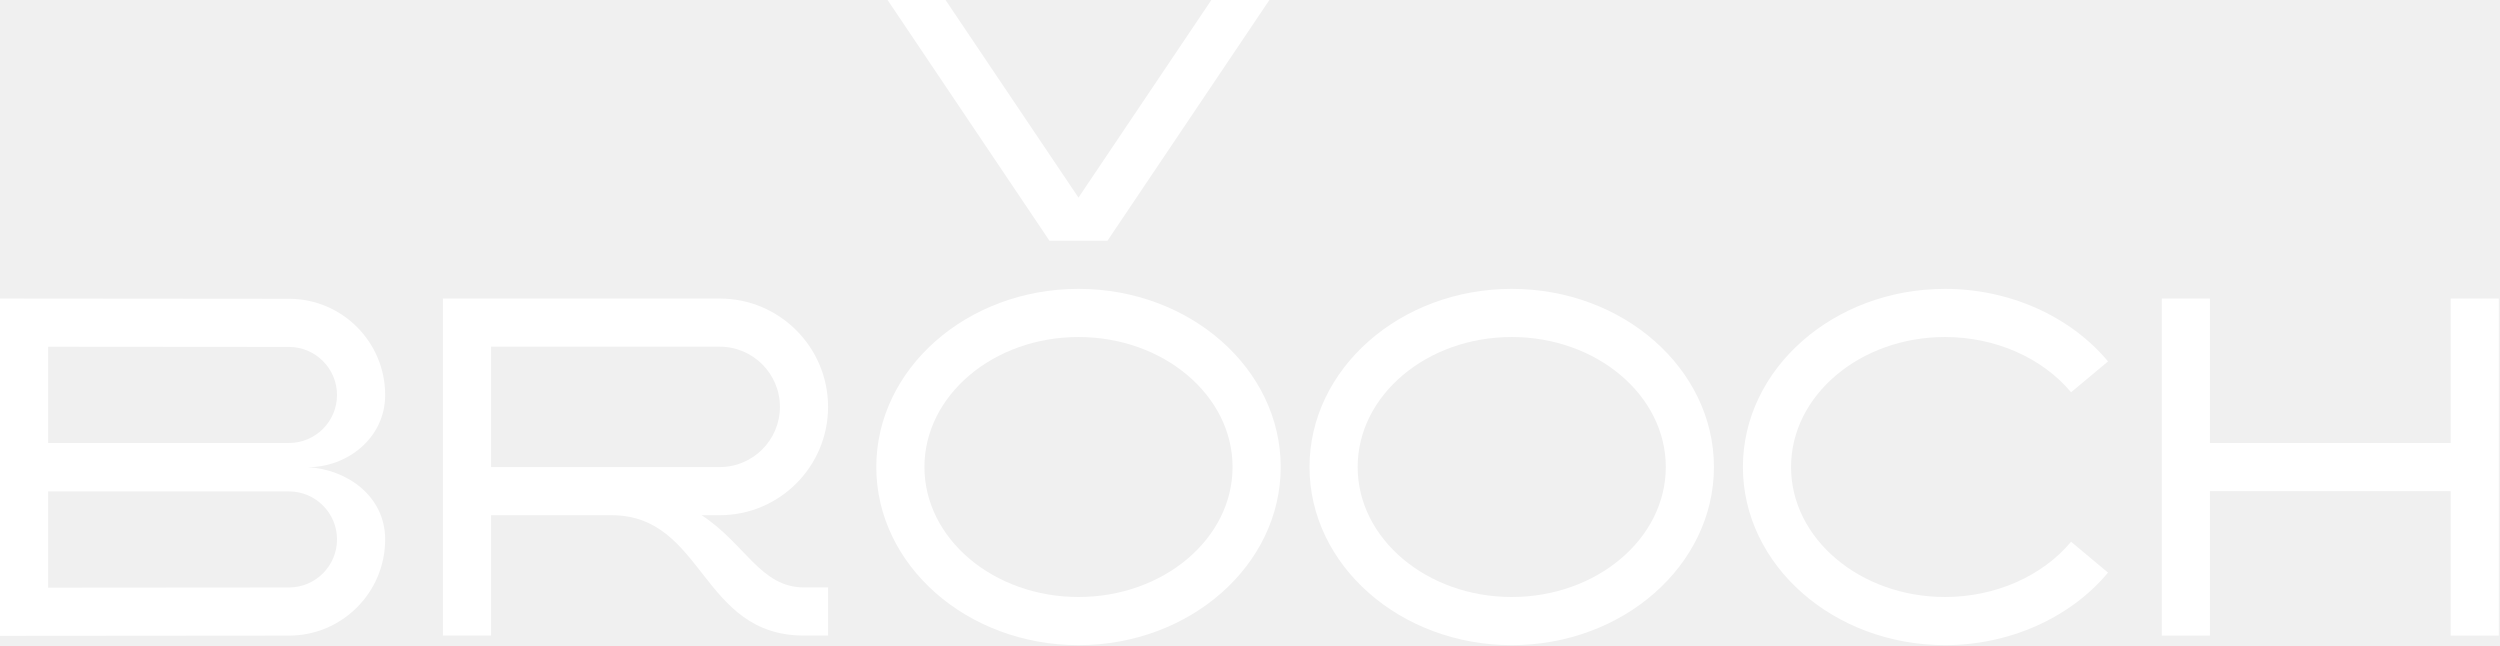
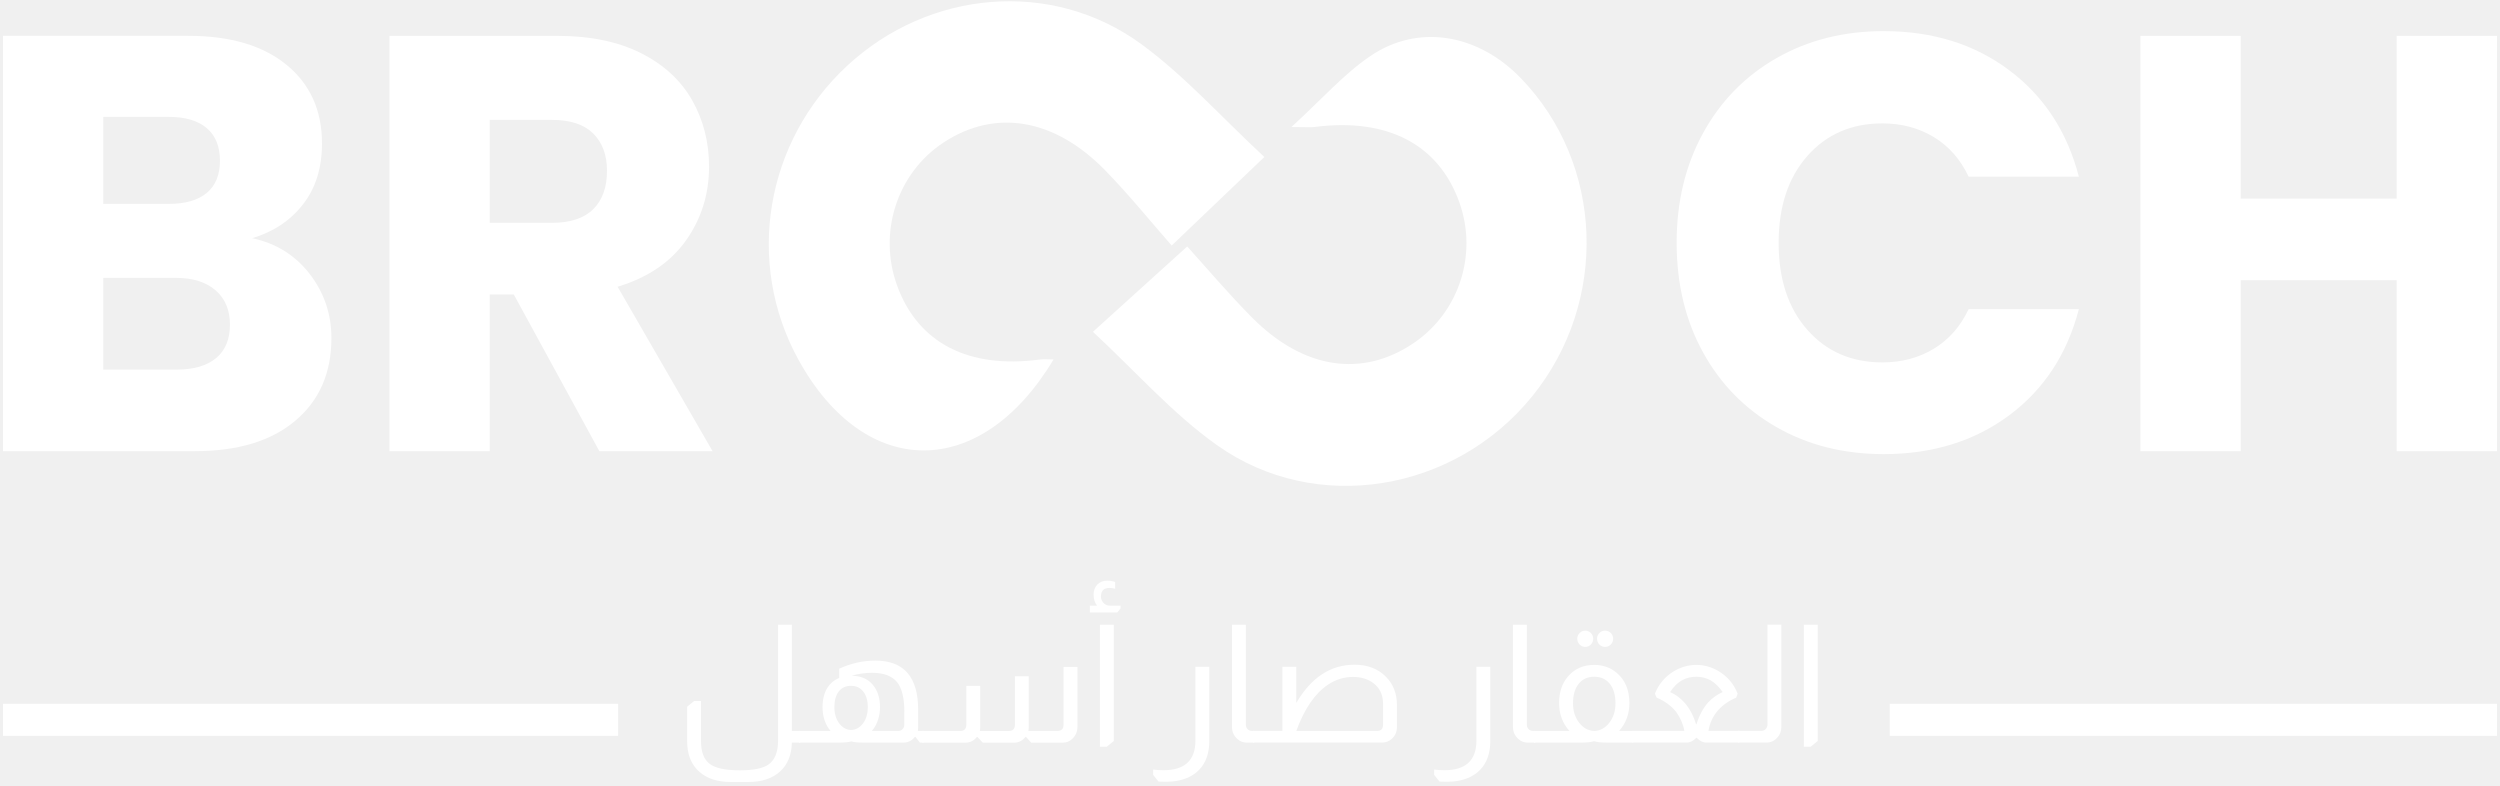
- <svg xmlns="http://www.w3.org/2000/svg" width="155" height="40" viewBox="0 0 155 40" fill="none">
-   <g transform="translate(55.03 0)">
-     <path d="M23.672 0L13.633 14.925H10.036L0 0H3.594L11.836 12.251L20.074 0H23.672Z" fill="white" />
+ <svg xmlns="http://www.w3.org/2000/svg" width="156" height="49" viewBox="0 0 156 49" fill="none">
+   <g id="BROOCH - SVG-01 2" clip-path="url(#clip0_0_4)">
+     <g id="Group">
+       <path id="Vector" d="M19.326 17.096C20.23 18.267 20.68 19.6 20.68 21.103C20.68 23.268 19.93 24.987 18.429 26.252C16.927 27.52 14.838 28.153 12.153 28.153H0.188V2.236H11.75C14.361 2.236 16.404 2.839 17.878 4.045C19.353 5.25 20.092 6.887 20.092 8.954C20.092 10.48 19.694 11.748 18.902 12.758C18.111 13.768 17.054 14.468 15.738 14.863C17.228 15.184 18.423 15.93 19.326 17.096ZM6.443 12.722H10.54C11.565 12.722 12.351 12.493 12.901 12.039C13.448 11.585 13.725 10.914 13.725 10.026C13.725 9.141 13.451 8.464 12.901 7.994C12.353 7.528 11.565 7.294 10.54 7.294H6.443V12.722ZM13.49 22.341C14.063 21.86 14.349 21.165 14.349 20.256C14.349 19.348 14.049 18.632 13.451 18.115C12.854 17.598 12.03 17.34 10.982 17.34H6.443V23.063H11.052C12.103 23.06 12.916 22.819 13.49 22.341Z" fill="white" />
+       <path id="Vector_2" d="M37.402 28.156L32.059 18.373H30.558V28.156H24.301V2.239H34.803C36.828 2.239 38.553 2.596 39.98 3.308C41.408 4.024 42.473 5.001 43.183 6.242C43.889 7.487 44.245 8.87 44.245 10.397C44.245 12.119 43.762 13.658 42.8 15.012C41.834 16.366 40.416 17.325 38.538 17.892L44.466 28.156H37.402ZM30.558 13.904H34.438C35.583 13.904 36.445 13.622 37.016 13.055C37.59 12.488 37.876 11.689 37.876 10.655C37.876 9.672 37.59 8.897 37.016 8.33C36.442 7.763 35.583 7.481 34.438 7.481H30.558V13.904Z" fill="white" />
+       <path id="Vector_3" d="M106.268 8.312C107.366 6.308 108.897 4.743 110.86 3.623C112.823 2.503 115.049 1.942 117.539 1.942C120.588 1.942 123.199 2.753 125.368 4.377C127.54 6.002 128.991 8.217 129.721 11.024H122.843C122.33 9.94 121.603 9.117 120.665 8.55C119.726 7.983 118.657 7.7 117.462 7.7C115.534 7.7 113.974 8.378 112.779 9.732C111.584 11.086 110.987 12.894 110.987 15.157C110.987 17.423 111.584 19.232 112.779 20.583C113.974 21.937 115.534 22.614 117.462 22.614C118.657 22.614 119.726 22.332 120.665 21.765C121.603 21.198 122.33 20.375 122.843 19.291H129.721C128.988 22.098 127.537 24.307 125.368 25.919C123.196 27.532 120.585 28.337 117.539 28.337C115.051 28.337 112.823 27.779 110.86 26.656C108.897 25.536 107.366 23.98 106.268 21.985C105.17 19.992 104.623 17.714 104.623 15.154C104.62 12.6 105.17 10.317 106.268 8.312Z" fill="white" />
+       <path id="Vector_4" d="M155.812 2.239V28.156H149.554V17.486H139.82V28.156H133.562V2.239H139.82V12.393H149.554V2.239H155.812Z" fill="white" />
+     </g>
+     <path id="Vector_5" d="M80.584 7.926C81.517 7.926 81.779 7.956 82.032 7.923C86.589 7.335 89.8 9.019 91.081 12.678C92.211 15.906 91.036 19.49 88.219 21.403C85.005 23.585 81.338 23.045 78.132 19.82C76.634 18.311 75.26 16.678 74.082 15.38C71.925 17.331 70.215 18.881 68.198 20.705C70.842 23.155 73.152 25.798 75.934 27.773C82.124 32.171 90.774 30.689 95.605 24.735C100.396 18.828 100.09 10.239 94.895 4.873C92.22 2.111 88.493 1.458 85.491 3.51C83.843 4.633 82.48 6.192 80.584 7.926Z" fill="white" />
+     <path id="Vector_6" d="M78.895 9.797C76.175 7.27 73.909 4.722 71.224 2.759C65.644 -1.327 57.973 -0.63 52.875 4.092C47.742 8.847 46.491 16.39 49.826 22.451C53.973 29.982 61.202 30.009 65.741 22.43C65.423 22.43 65.146 22.4 64.878 22.436C60.443 23.024 57.308 21.415 55.995 17.863C54.768 14.543 55.963 10.813 58.874 8.894C62.088 6.777 65.785 7.371 68.964 10.629C70.45 12.152 71.792 13.818 73.114 15.321C75.224 13.307 76.849 11.754 78.895 9.797Z" fill="white" />
+     <g id="Group_2">
+       <path id="Vector_7" d="M49.414 38.983V45.609H49.932V46.339H49.414C49.393 47.114 49.146 47.717 48.669 48.148C48.186 48.578 47.536 48.795 46.715 48.795H45.584C44.775 48.795 44.13 48.587 43.651 48.169C43.136 47.723 42.877 47.082 42.877 46.247V44.1L43.315 43.741H43.742V46.226C43.742 46.912 43.921 47.39 44.278 47.661C44.634 47.931 45.258 48.068 46.147 48.068C46.994 48.068 47.592 47.952 47.939 47.717C48.345 47.435 48.551 46.939 48.551 46.226V38.983H49.414Z" fill="white" />
+       <path id="Vector_8" d="M52.366 41.727C53.093 41.392 53.846 41.222 54.627 41.222C56.404 41.222 57.293 42.247 57.293 44.293V45.371C57.293 45.454 57.287 45.531 57.273 45.609H57.629V46.339H57.405L57.12 45.98H57.09C57.037 46.048 56.975 46.111 56.908 46.164C56.746 46.28 56.572 46.339 56.39 46.339H53.935C53.549 46.339 53.284 46.315 53.14 46.268H53.099C52.964 46.315 52.696 46.339 52.295 46.339H49.852V45.609H51.827C51.671 45.43 51.548 45.214 51.459 44.961C51.371 44.7 51.327 44.424 51.327 44.13C51.327 43.616 51.439 43.194 51.663 42.868C51.833 42.615 52.066 42.425 52.366 42.303V41.727ZM54.15 44.121C54.15 43.717 54.056 43.396 53.87 43.156C53.685 42.915 53.428 42.796 53.102 42.796C52.775 42.796 52.522 42.912 52.34 43.147C52.157 43.381 52.066 43.705 52.066 44.124C52.066 44.528 52.163 44.863 52.36 45.13C52.557 45.398 52.804 45.537 53.105 45.552C53.411 45.537 53.661 45.398 53.858 45.13C54.056 44.863 54.15 44.525 54.15 44.121ZM56.431 44.438C56.431 43.554 56.278 42.93 55.972 42.559C55.654 42.176 55.136 41.983 54.423 41.983C53.976 41.983 53.546 42.045 53.14 42.167C53.791 42.173 54.27 42.413 54.577 42.885C54.8 43.215 54.912 43.628 54.912 44.13C54.912 44.391 54.874 44.641 54.8 44.881C54.712 45.169 54.579 45.413 54.403 45.612H56.051C56.175 45.612 56.272 45.564 56.345 45.469C56.398 45.401 56.428 45.318 56.428 45.223V44.438H56.431Z" fill="white" />
+       <path id="Vector_9" d="M67.233 41.614V45.365C67.233 45.632 67.142 45.861 66.962 46.054C66.783 46.247 66.568 46.342 66.315 46.342H64.349L64.022 45.983H63.992C63.801 46.223 63.566 46.342 63.28 46.342H61.326L60.99 45.983H60.961C60.769 46.223 60.534 46.342 60.248 46.342H57.549V45.612H59.913C60.172 45.612 60.298 45.481 60.298 45.223V42.799H61.164V45.368C61.164 45.457 61.158 45.54 61.143 45.614H62.944C63.203 45.614 63.33 45.484 63.33 45.225V42.199H64.195V45.365C64.195 45.454 64.187 45.537 64.166 45.612H65.979C66.238 45.612 66.365 45.481 66.365 45.223V41.617H67.233V41.614Z" fill="white" />
+       <path id="Vector_10" d="M68.455 37.792C68.313 37.608 68.24 37.383 68.24 37.115C68.24 36.848 68.319 36.634 68.475 36.474C68.631 36.313 68.837 36.233 69.096 36.233C69.258 36.233 69.423 36.26 69.585 36.316V36.738C69.461 36.703 69.344 36.688 69.229 36.688C68.876 36.688 68.699 36.869 68.699 37.231C68.699 37.362 68.743 37.481 68.831 37.59C68.94 37.727 69.087 37.795 69.27 37.795H69.92V37.971L69.717 38.217H68.007V37.795H68.455V37.792ZM69.502 38.983V46.235L69.064 46.595H68.637V38.983H69.502Z" fill="white" />
+       <path id="Vector_11" d="M75.46 41.614V46.247C75.46 47.007 75.245 47.607 74.818 48.044C74.486 48.385 74.038 48.611 73.473 48.721C73.255 48.762 73.017 48.783 72.761 48.783C72.599 48.783 72.443 48.78 72.293 48.771L71.957 48.35V48.02C72.154 48.047 72.369 48.062 72.599 48.062C73.929 48.062 74.594 47.444 74.594 46.212V41.608H75.46V41.614Z" fill="white" />
+       <path id="Vector_12" d="M77.741 38.983V45.22C77.741 45.33 77.776 45.422 77.844 45.496C77.918 45.57 78.015 45.609 78.129 45.609H78.262V46.339H77.794C77.576 46.339 77.388 46.268 77.223 46.122C76.993 45.923 76.876 45.671 76.876 45.362V38.983H77.741Z" fill="white" />
+       <path id="Vector_13" d="M80.888 43.862C81.818 42.274 83.03 41.478 84.523 41.478C85.344 41.478 86.003 41.733 86.498 42.247C86.945 42.704 87.169 43.289 87.169 43.993V45.359C87.169 45.647 87.072 45.888 86.874 46.078C86.698 46.25 86.492 46.336 86.253 46.336H78.188V45.606H80.022V41.608H80.888V43.862ZM86.303 43.904C86.297 43.349 86.094 42.921 85.691 42.621C85.353 42.369 84.929 42.241 84.419 42.241C83.869 42.241 83.351 42.401 82.862 42.725C82.047 43.274 81.391 44.234 80.888 45.612H85.918C86.177 45.612 86.303 45.481 86.303 45.223V43.904Z" fill="white" />
+       <path id="Vector_14" d="M92.994 41.614V46.247C92.994 47.007 92.779 47.607 92.352 48.044C92.019 48.385 91.572 48.611 91.007 48.721C90.789 48.762 90.551 48.783 90.295 48.783C90.133 48.783 89.977 48.78 89.827 48.771L89.491 48.35V48.02C89.688 48.047 89.903 48.062 90.133 48.062C91.463 48.062 92.128 47.444 92.128 46.212V41.608H92.994V41.614Z" fill="white" />
+       <path id="Vector_15" d="M95.275 38.983V45.22C95.275 45.33 95.31 45.422 95.378 45.496C95.451 45.57 95.549 45.609 95.663 45.609H95.796V46.339H95.328C95.11 46.339 94.922 46.268 94.757 46.122C94.527 45.923 94.409 45.671 94.409 45.362V38.983H95.275Z" fill="white" />
+       <path id="Vector_16" d="M97.93 45.609C97.503 45.136 97.288 44.554 97.288 43.862C97.288 43.197 97.468 42.654 97.827 42.229C98.242 41.736 98.789 41.49 99.475 41.49C100.025 41.49 100.493 41.653 100.879 41.983C101.409 42.428 101.674 43.055 101.674 43.862C101.674 44.548 101.459 45.13 101.032 45.609H101.918V46.339H100.452H100.34C99.94 46.339 99.657 46.312 99.496 46.256H99.454C99.293 46.309 99.01 46.339 98.61 46.339H98.486H95.716V45.609H97.93ZM99.478 42.229C99.063 42.229 98.739 42.378 98.507 42.672C98.271 42.966 98.156 43.372 98.156 43.895C98.156 44.367 98.283 44.768 98.539 45.098C98.792 45.427 99.107 45.597 99.481 45.612C99.855 45.597 100.167 45.427 100.423 45.098C100.676 44.768 100.805 44.367 100.805 43.895C100.805 43.375 100.688 42.968 100.455 42.672C100.217 42.378 99.893 42.229 99.478 42.229ZM98.919 39.352C99.054 39.352 99.172 39.402 99.269 39.5C99.366 39.598 99.416 39.717 99.416 39.853C99.416 39.996 99.366 40.118 99.269 40.219C99.172 40.317 99.054 40.367 98.919 40.367C98.783 40.367 98.666 40.317 98.569 40.219C98.471 40.121 98.421 39.999 98.421 39.853C98.421 39.717 98.471 39.598 98.569 39.5C98.666 39.402 98.783 39.352 98.919 39.352ZM100.152 39.352C100.293 39.352 100.414 39.402 100.514 39.5C100.611 39.598 100.661 39.717 100.661 39.853C100.661 39.996 100.611 40.118 100.514 40.219C100.417 40.317 100.296 40.367 100.152 40.367C100.017 40.367 99.899 40.317 99.802 40.219C99.705 40.121 99.655 39.999 99.655 39.853C99.655 39.717 99.705 39.598 99.802 39.5C99.899 39.402 100.014 39.352 100.152 39.352Z" fill="white" />
+       <path id="Vector_17" d="M103.266 43.286C103.505 42.684 103.902 42.214 104.458 41.879C104.906 41.617 105.371 41.49 105.853 41.49C106.336 41.49 106.798 41.62 107.237 41.879C107.799 42.214 108.196 42.684 108.429 43.286L108.338 43.533C107.87 43.732 107.487 44.002 107.187 44.343C106.881 44.7 106.689 45.122 106.607 45.606H108.532V46.336H106.466C106.262 46.336 106.065 46.238 105.874 46.039H105.845C105.662 46.238 105.465 46.336 105.253 46.336H101.853V45.606H105.103C105.029 45.187 104.858 44.795 104.594 44.424C104.287 44.041 103.881 43.744 103.372 43.53L103.266 43.286ZM107.493 43.185C107.269 42.856 107.013 42.609 106.73 42.446C106.46 42.303 106.168 42.229 105.853 42.229C105.541 42.229 105.259 42.294 105.009 42.425C104.708 42.577 104.446 42.829 104.214 43.185C104.567 43.343 104.87 43.565 105.12 43.853C105.432 44.21 105.671 44.655 105.833 45.19H105.862C106.033 44.635 106.277 44.18 106.595 43.824C106.854 43.548 107.151 43.337 107.493 43.185Z" fill="white" />
+       <path id="Vector_18" d="M111.157 38.983V45.362C111.157 45.629 111.069 45.855 110.892 46.039C110.71 46.238 110.489 46.336 110.23 46.336H108.458V45.606H109.903C110.033 45.606 110.13 45.561 110.198 45.472C110.26 45.398 110.289 45.312 110.289 45.217V38.98H111.157V38.983Z" fill="white" />
+       <path id="Vector_19" d="M113.427 38.983V46.235L112.988 46.595H112.561V38.983H113.427Z" fill="white" />
+     </g>
+     <path id="Vector_20" d="M117.921 44.917H155.812" stroke-width="2" stroke-miterlimit="10" stroke="white" />
+     <path id="Vector_21" d="M0.188 44.917H38.57" stroke-width="2" stroke-miterlimit="10" stroke="white" />
  </g>
-   <g transform="translate(0 18.51)">
-     <path d="M19.089 10.457C21.526 10.457 23.88 8.657 23.88 5.979C23.88 2.692 21.209 0.018 17.922 0.015L0 0V20.913L17.922 20.898C21.209 20.895 23.88 18.221 23.88 14.934C23.88 12.257 21.531 10.591 19.089 10.457ZM2.985 2.988L17.919 3C19.561 3.003 20.895 4.337 20.895 5.979C20.895 7.621 19.558 8.955 17.916 8.955H2.985V2.988ZM17.919 17.913L2.985 17.925V11.958H17.916C19.558 11.958 20.895 13.292 20.895 14.934C20.895 16.576 19.561 17.91 17.919 17.913Z" fill="white" />
-   </g>
-   <g transform="translate(27.46 18.51)">
-     <path d="M16.039 13.433H17.164C20.869 13.433 23.88 10.418 23.88 6.716C23.88 3.012 20.869 0 17.164 0H0V20.895H2.985V13.433H10.448C16.212 13.433 15.964 20.895 22.388 20.895H23.88V17.91H22.388C19.689 17.91 18.752 15.2 16.039 13.433ZM2.985 10.448V2.985H17.164C19.221 2.985 20.895 4.657 20.895 6.716C20.895 8.773 19.221 10.448 17.164 10.448H2.985Z" fill="white" />
-   </g>
-   <g transform="translate(54.33 17.91)">
-     <path d="M12.537 22.089C5.624 22.089 0 17.135 0 11.045C0 4.954 5.624 0 12.537 0C19.45 0 25.074 4.954 25.074 11.045C25.074 17.135 19.45 22.089 12.537 22.089ZM12.537 2.985C7.27 2.985 2.985 6.601 2.985 11.045C2.985 15.489 7.27 19.104 12.537 19.104C17.804 19.104 22.089 15.489 22.089 11.045C22.089 6.601 17.804 2.985 12.537 2.985Z" fill="white" />
-   </g>
-   <g transform="translate(81.19 17.91)">
-     <path d="M12.537 22.089C5.624 22.089 0 17.135 0 11.045C0 4.954 5.624 0 12.537 0C19.45 0 25.074 4.954 25.074 11.045C25.074 17.135 19.45 22.089 12.537 22.089ZM12.537 2.985C7.27 2.985 2.985 6.601 2.985 11.045C2.985 15.489 7.27 19.104 12.537 19.104C17.804 19.104 22.089 15.489 22.089 11.045C22.089 6.601 17.804 2.985 12.537 2.985Z" fill="white" />
-   </g>
-   <g transform="translate(108.06 17.91)">
-     <path d="M12.537 22.089C5.624 22.089 0 17.135 0 11.045C0 4.955 5.624 0 12.537 0C16.509 0 20.285 1.681 22.638 4.497L20.347 6.411C18.554 4.266 15.635 2.985 12.537 2.985C7.27 2.985 2.985 6.601 2.985 11.045C2.985 15.489 7.27 19.104 12.537 19.104C15.635 19.104 18.555 17.824 20.347 15.679L22.638 17.593C20.285 20.409 16.509 22.089 12.537 22.089Z" fill="white" />
-   </g>
-   <g transform="translate(134.03 18.51)">
-     <path d="M20.895 0V20.895H17.91V11.94H2.985V20.895H8.81625e-05V0H2.985V8.955H17.91V0H20.895Z" fill="white" />
-   </g>
+   <defs>
+     <clipPath id="clip0_0_4">
+       <rect width="156" height="49" fill="white" />
+     </clipPath>
+   </defs>
</svg>
